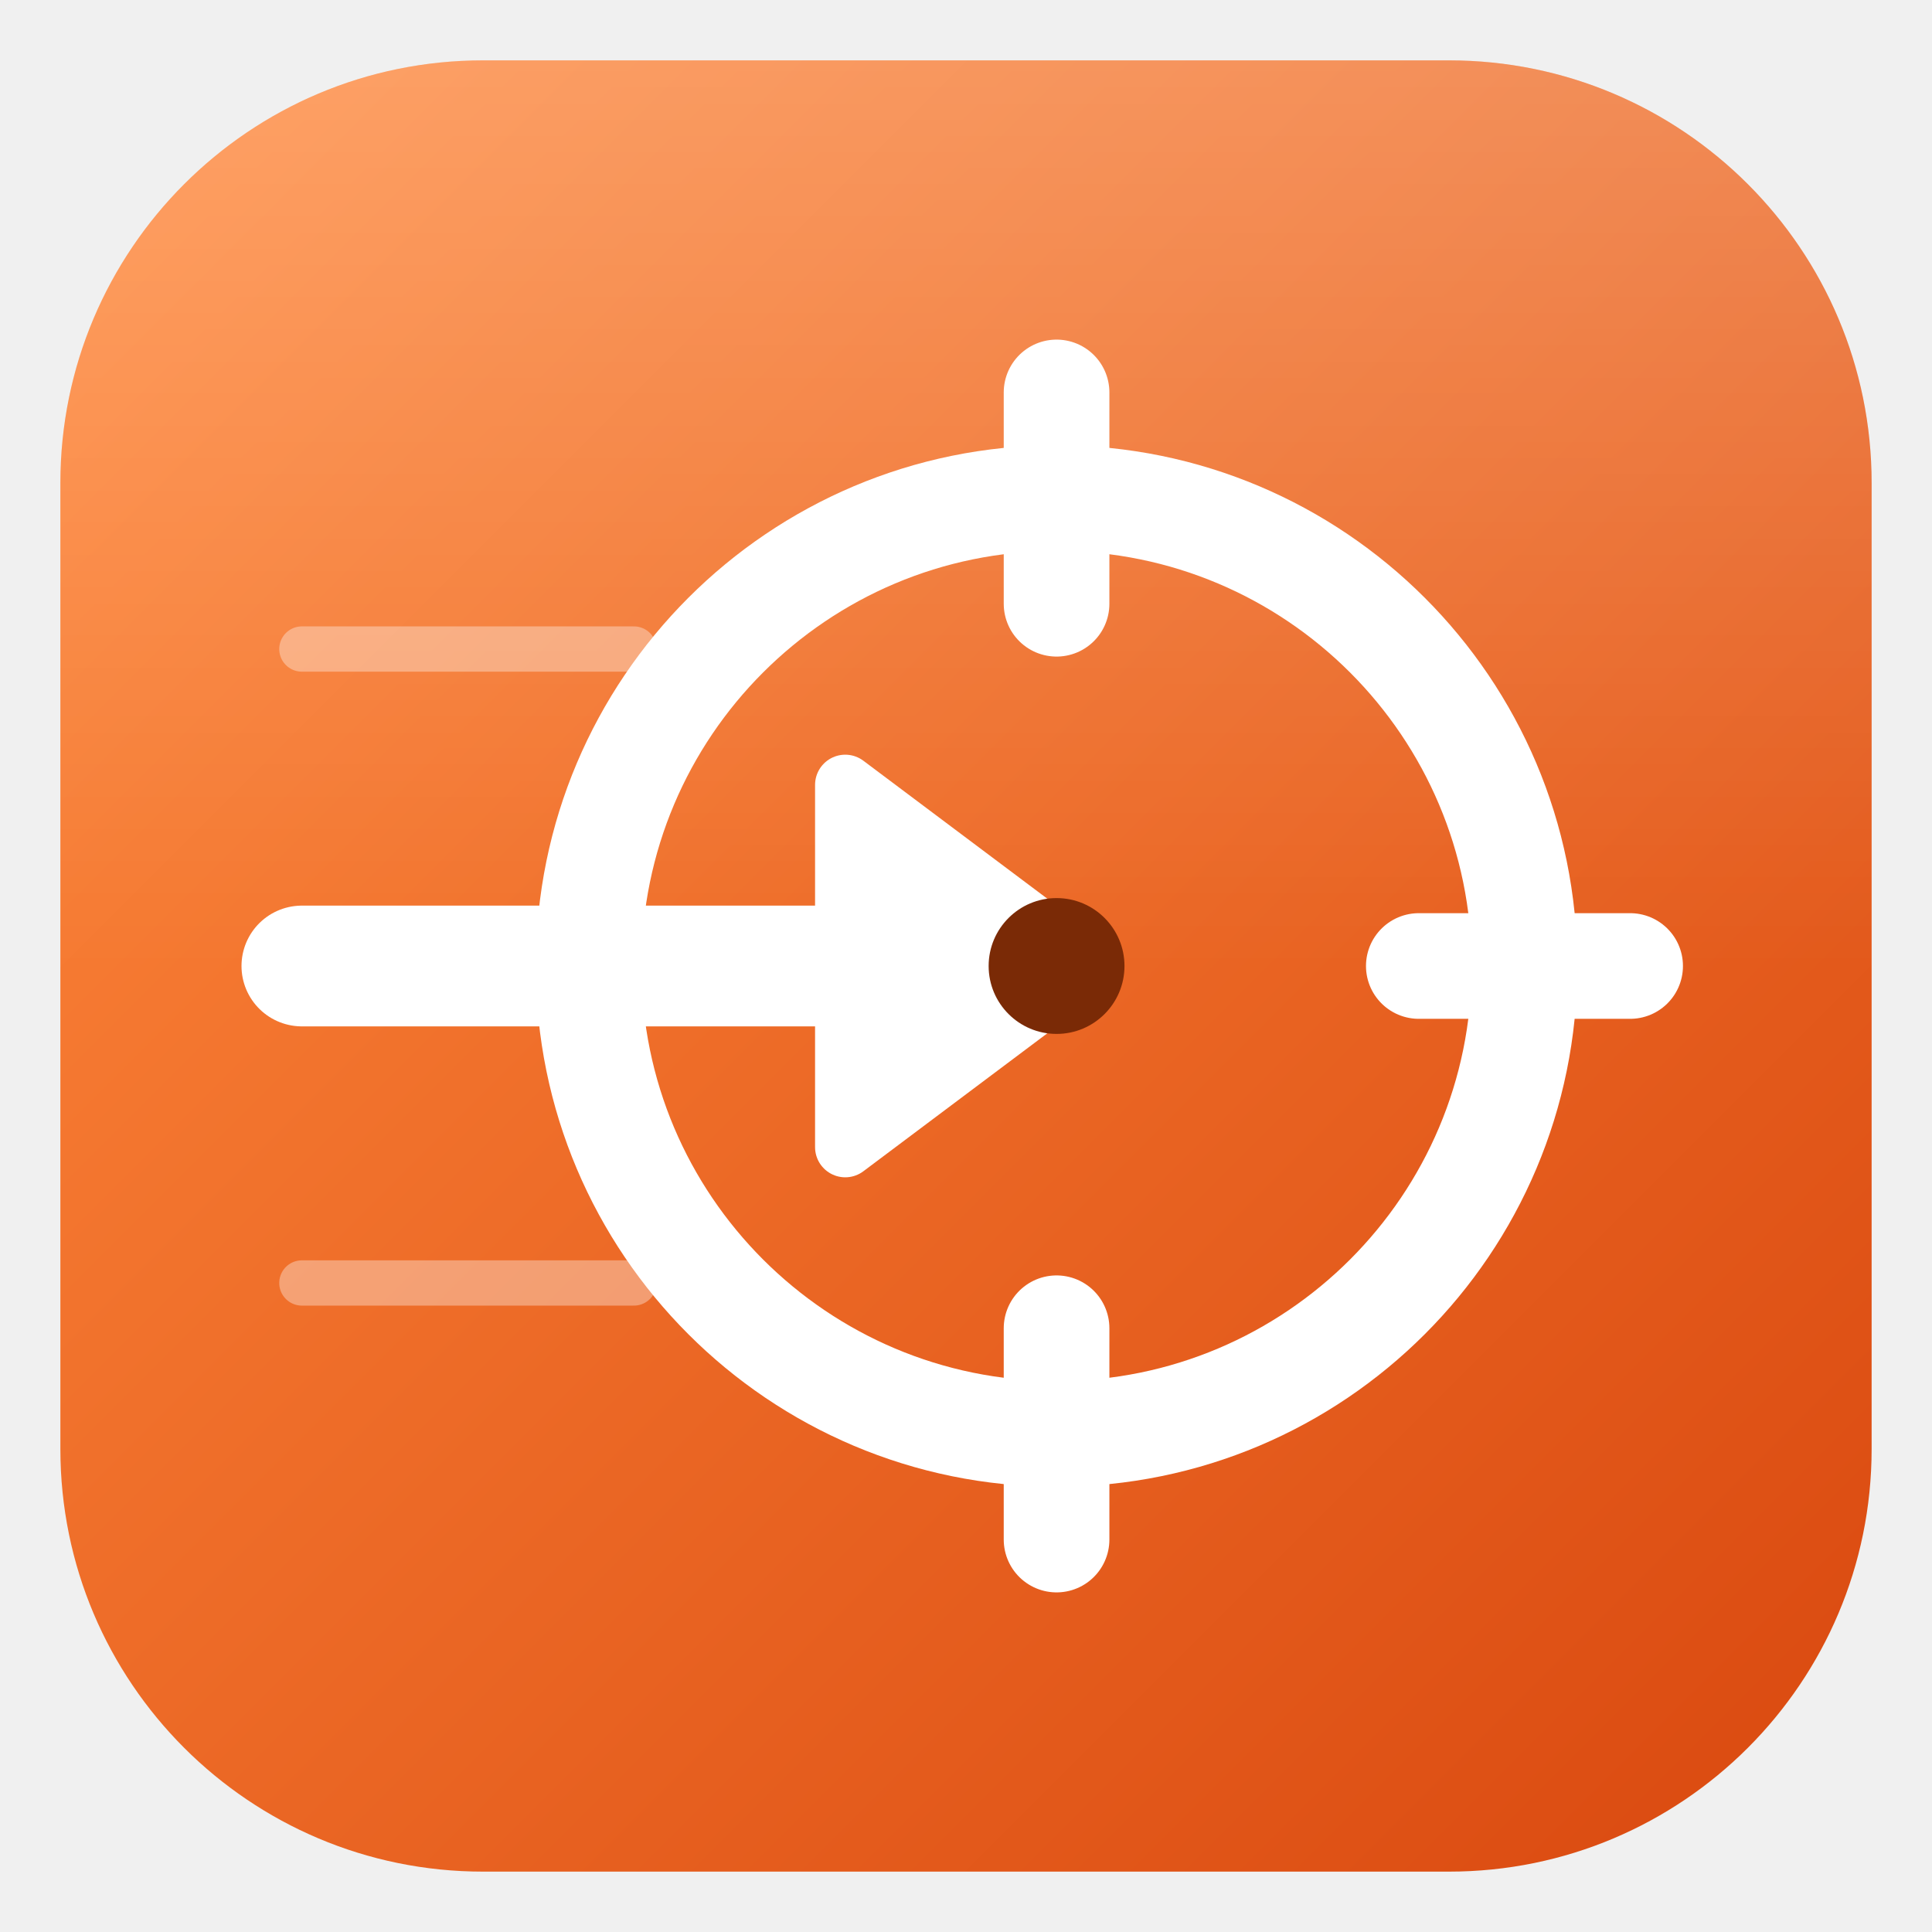
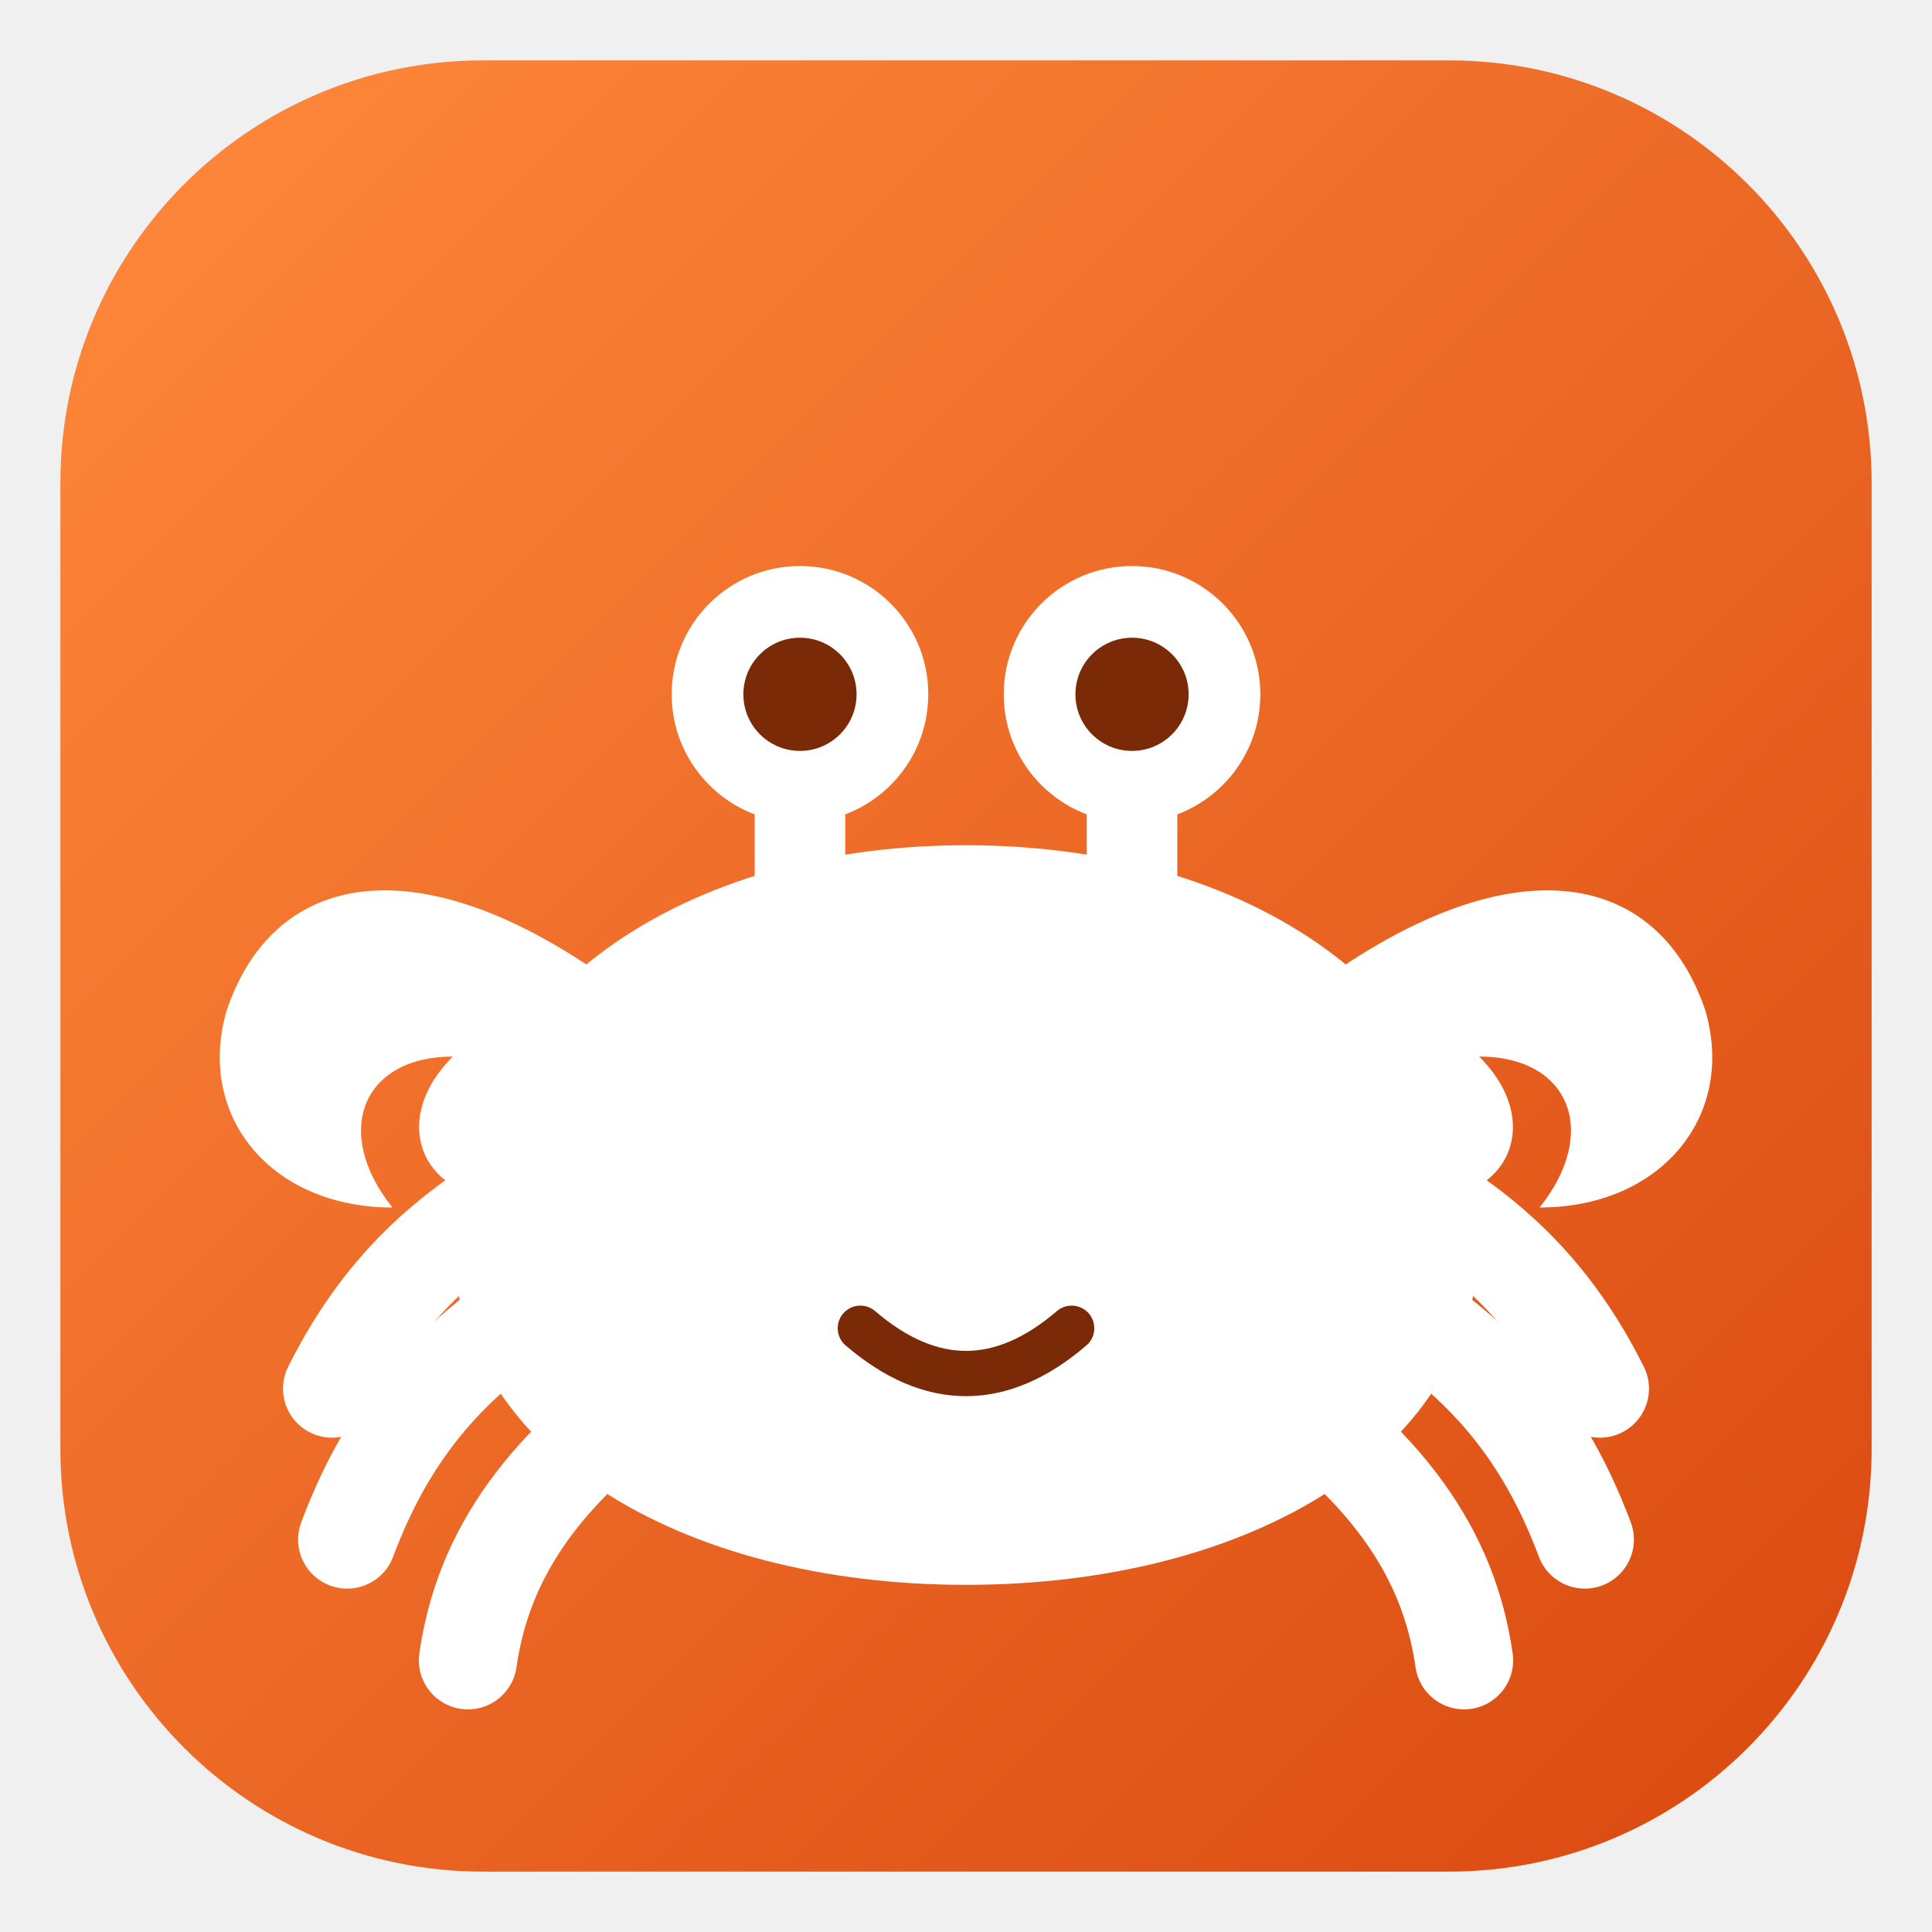
<svg xmlns="http://www.w3.org/2000/svg" viewBox="0 0 256 256" width="256" height="256">
  <defs>
-     <linearGradient id="tile" x1="0" y1="0" x2="1" y2="1">
+     <linearGradient id="o" x1="0" y1="0" x2="1" y2="1">
      <stop offset="0" stop-color="#ff8a3d" />
      <stop offset="1" stop-color="#d9480f" />
    </linearGradient>
-     <linearGradient id="gloss" x1="0" y1="0" x2="0" y2="1">
-       <stop offset="0" stop-color="#ffffff" stop-opacity="0.22" />
-       <stop offset="0.5" stop-color="#ffffff" stop-opacity="0" />
-     </linearGradient>
  </defs>
-   <rect x="8" y="8" width="240" height="240" rx="56" fill="url(#tile)" />
-   <rect x="8" y="8" width="240" height="240" rx="56" fill="url(#gloss)" />
-   <g stroke="#ffffff" stroke-opacity="0.35" stroke-width="6" stroke-linecap="round">
-     <line x1="40" y1="86" x2="84" y2="86" />
-     <line x1="40" y1="170" x2="84" y2="170" />
+   <rect x="8" y="8" width="240" height="240" rx="56" fill="url(#o)" />
+   <g fill="#fff">
+     <rect x="100" y="94" width="12" height="40" rx="6" />
+     <rect x="144" y="94" width="12" height="40" rx="6" />
+     <circle cx="106" cy="92" r="17" />
+     <circle cx="150" cy="92" r="17" />
+     <g stroke="#fff" stroke-width="13" stroke-linecap="round" fill="none">
+       <path d="M86 150 C64 158 52 168 44 184" />
+       <path d="M84 166 C62 176 52 188 46 204" />
+       <path d="M90 182 C72 194 64 206 62 220" />
+       <path d="M170 150 C192 158 204 168 212 184" />
+       <path d="M172 166 C194 176 204 188 210 204" />
+       <path d="M166 182 C184 194 192 206 194 220" />
+     </g>
+     <path d="M78 128 C54 112 36 116 30 134 C26 148 36 160 52 160 C44 150 48 140 60 140 C50 150 58 162 72 158 C84 154 86 140 78 128 Z" />
+     <path d="M178 128 C202 112 220 116 226 134 C230 148 220 160 204 160 C212 150 208 140 196 140 C206 150 198 162 184 158 C172 154 170 140 178 128 Z" />
+     <path d="M128 112 C168 112 196 134 196 164 C196 192 166 210 128 210 C90 210 60 192 60 164 C60 134 88 112 128 112 Z" />
  </g>
-   <g fill="none" stroke="#ffffff" stroke-width="14" stroke-linecap="round">
-     <circle cx="140" cy="128" r="62" />
-     <line x1="140" y1="52" x2="140" y2="80" />
-     <line x1="140" y1="176" x2="140" y2="204" />
-     <line x1="216" y1="128" x2="188" y2="128" />
-   </g>
-   <path d="M40 128 H128" stroke="#ffffff" stroke-width="16" stroke-linecap="round" />
-   <path d="M112 104 L144 128 L112 152 Z" fill="#ffffff" stroke="#ffffff" stroke-width="8" stroke-linejoin="round" />
-   <circle cx="140" cy="128" r="9" fill="#7a2a06" />
+   <circle cx="106" cy="92" r="7.5" fill="#7a2a06" />
+   <circle cx="150" cy="92" r="7.5" fill="#7a2a06" />
+   <path d="M114 176 q14 12 28 0" stroke="#7a2a06" stroke-width="6" fill="none" stroke-linecap="round" />
</svg>
